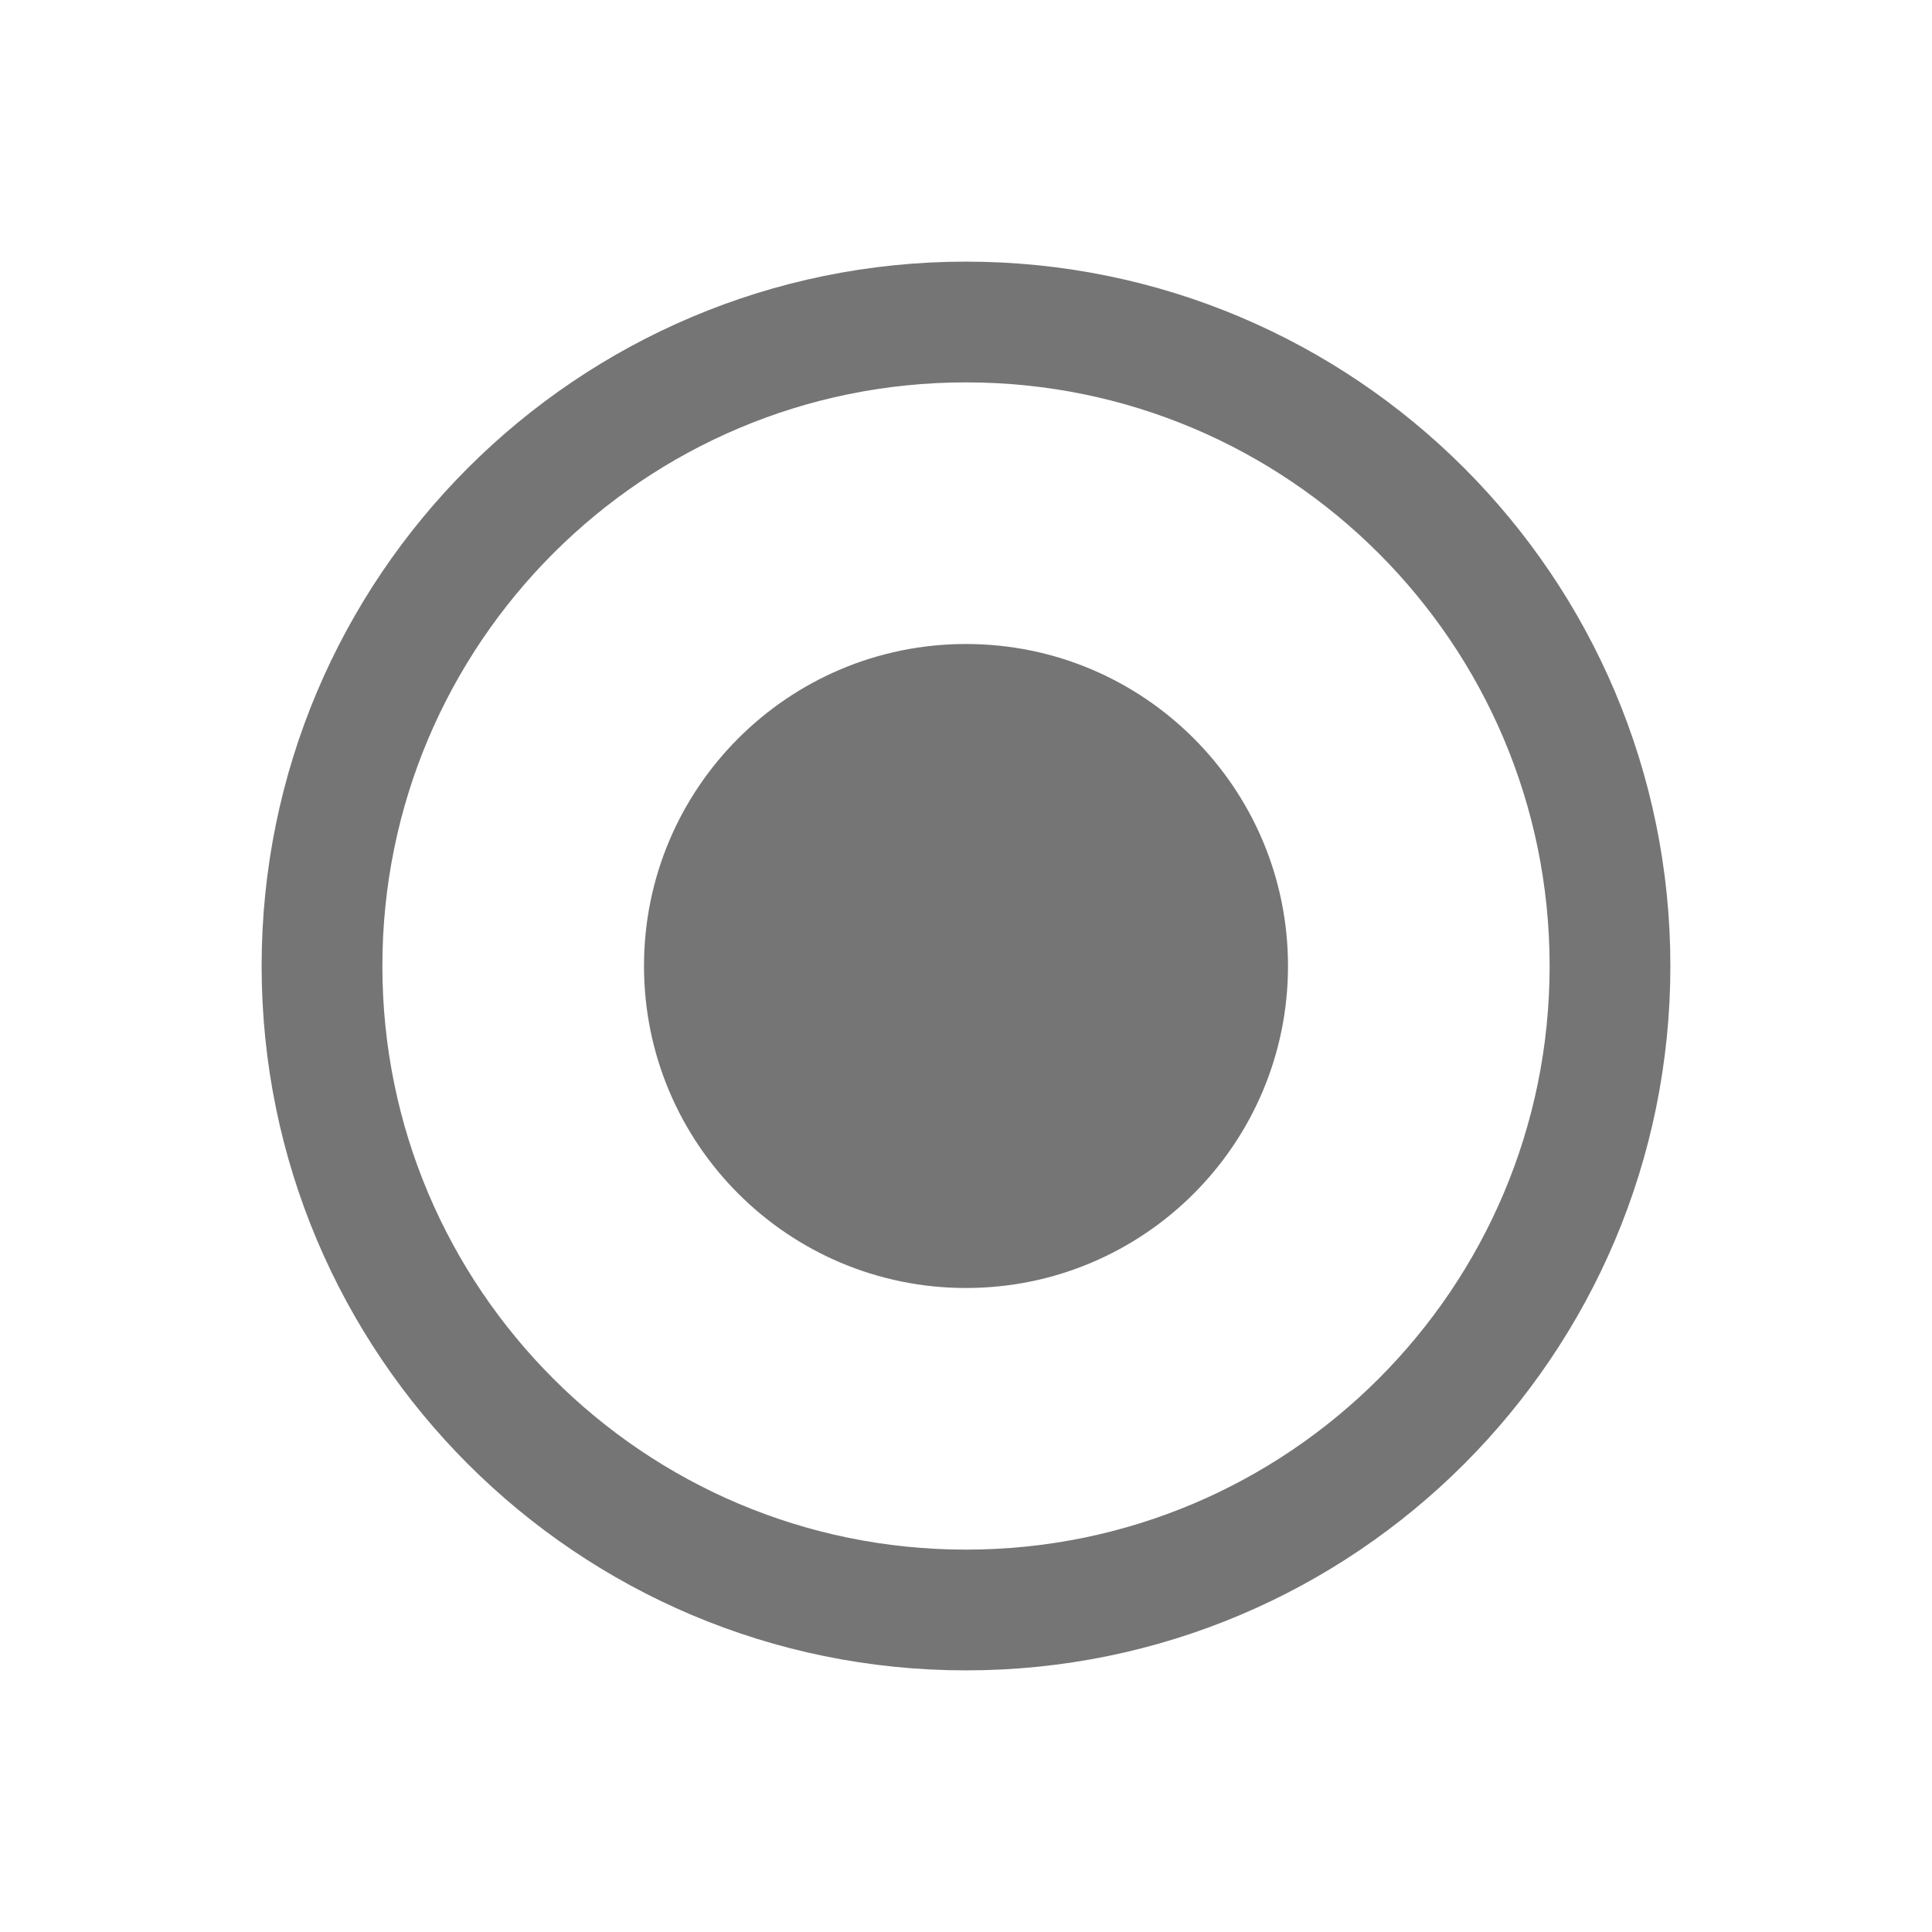
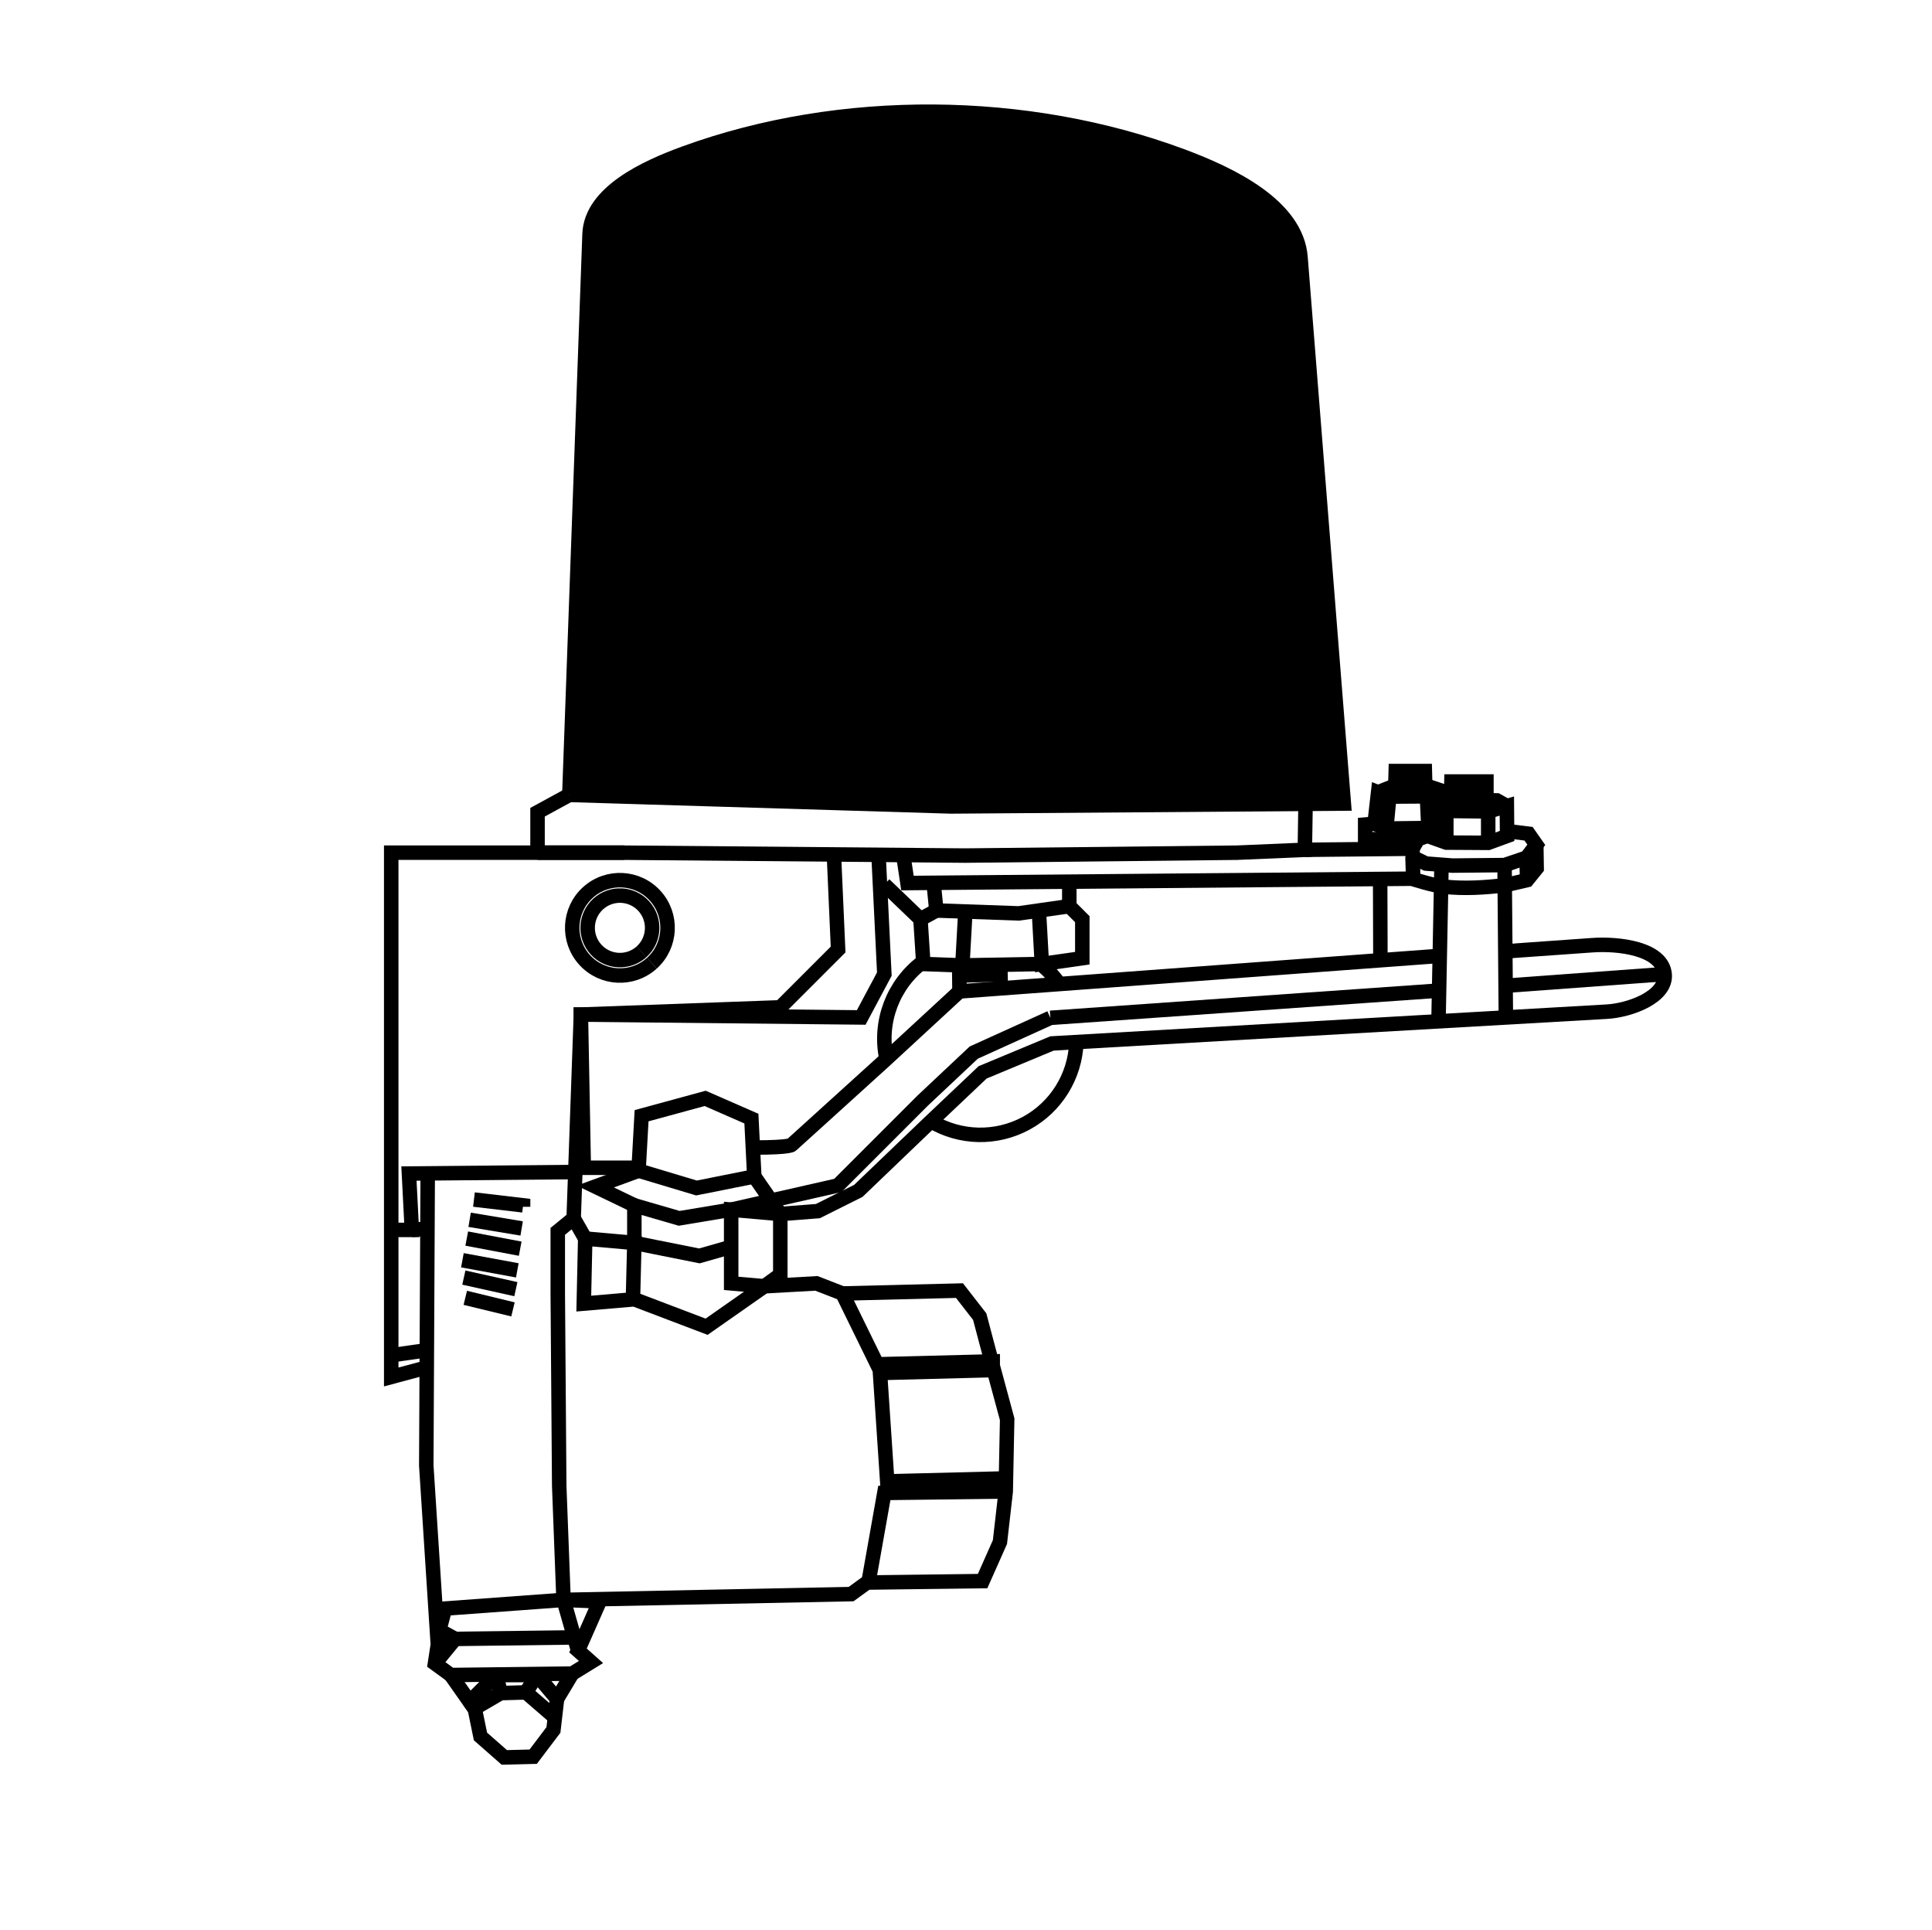
- <svg xmlns="http://www.w3.org/2000/svg" viewBox="0 0 24 24" fill="none" style="color: #757575">
-   <circle cx="12" cy="12" r="8" fill="none" stroke="currentColor" stroke-width="1.5" />
-   <circle cx="12" cy="12" r="4" fill="currentColor" />
+ <svg xmlns="http://www.w3.org/2000/svg" xml:space="preserve" style="enable-background:new 0 0 667 666;" viewBox="0 0 667 666" y="0px" x="0px" id="Layer_1" version="1.1">
+   <defs id="defs317">
+     <marker style="overflow:visible" id="Arrow1Send" refX="0" refY="0" orient="auto">
+       <path transform="matrix(-0.2,0,0,-0.2,-1.2,0)" style="fill:#000000;fill-opacity:1;fill-rule:evenodd;stroke:#000000;stroke-width:1pt;stroke-opacity:1" d="M 0,0 5,-5 -12.5,0 5,5 Z" id="path4714" />
+     </marker>
+     <clipPath id="clipPath69-0">
+       <path d="m 409.441,126.252 v -43.63 h 147.796 v 43.63" id="path71-2" />
+     </clipPath>
+     <clipPath id="clipPath101-1">
+       <path d="m 409.441,126.252 v -43.63 h 147.796 v 43.63" id="path103-6" />
+     </clipPath>
+     <clipPath id="clipPath69">
+       <path d="m 409.441,126.252 v -43.63 h 147.796 v 43.63" id="path71" />
+     </clipPath>
+     <clipPath id="clipPath101">
+       <path d="m 409.441,126.252 v -43.63 h 147.796 v 43.63" id="path103" />
+     </clipPath>
+   </defs>
+   <style id="style2" type="text/css">
+ 	.st0{fill:none;stroke:#000000;stroke-width:2;stroke-linecap:round;stroke-linejoin:round;stroke-miterlimit:10;}
+ </style>
+   <path id="path879" d="m 147.665,471.931 -12.601,3.376 V 294.333 h 80.447 -29.932 v -13.968 c 10.975,-5.986 10.975,-5.986 10.975,-5.986" style="fill:none;stroke:#000000;stroke-width:5;stroke-linecap:butt;stroke-linejoin:miter;stroke-miterlimit:4;stroke-dasharray:none;stroke-opacity:1" />
+   <path id="path881" d="m 185.58,294.333 h 29.932 l 117.733,0.998 93.788,-0.998 23.447,-0.998 0.249,-15.964" style="fill:none;stroke:#000000;stroke-width:5;stroke-linecap:butt;stroke-linejoin:miter;stroke-miterlimit:4;stroke-dasharray:none;stroke-opacity:1" />
+   <path id="path883" d="m 303.313,295.331 1.995,40.907 -7.982,14.966 -96.781,-0.998 0.998,52.88 h 18.957 l 0.998,-17.959 21.95,-5.986 15.964,6.984 0.998,19.955 -19.955,3.991 -19.955,-5.986" style="fill:none;stroke:#000000;stroke-width:5;stroke-linecap:butt;stroke-linejoin:miter;stroke-opacity:1;stroke-miterlimit:4;stroke-dasharray:none" />
+   <path id="path885" d="m 260.41,396.103 c 12.971,0 12.971,-0.998 12.971,-0.998 l 31.928,-28.934 25.941,-23.946 165.602,-12.262 m 22.742,-1.562 30.161,-2.139 c 8.933,-0.634 24.068,1.065 24.943,9.977 0.776,7.895 -12.035,12.517 -19.955,12.971 l -191.566,10.975 -23.946,9.977 -18.957,17.959 -23.946,22.948 -13.968,6.984 -12.971,0.998 -8.98,-12.971 v 0" style="fill:none;stroke:#000000;stroke-width:5;stroke-linecap:butt;stroke-linejoin:miter;stroke-miterlimit:4;stroke-dasharray:none;stroke-opacity:1" />
+   <path id="path887" d="m 287.848,293.834 1.497,33.923 -19.955,19.955 -68.844,2.494 -2.494,70.341" style="fill:none;stroke:#000000;stroke-width:5;stroke-linecap:butt;stroke-linejoin:miter;stroke-opacity:1;stroke-miterlimit:4;stroke-dasharray:none" />
+   <path id="path889" d="m 196.555,404.583 -55.375,0.499 0.998,19.456 h -6.485" style="fill:none;stroke:#000000;stroke-width:5;stroke-linecap:butt;stroke-linejoin:miter;stroke-opacity:1;stroke-miterlimit:4;stroke-dasharray:none" />
+   <path id="path891" d="m 142.178,424.538 5.986,-0.499" style="fill:none;stroke:#000000;stroke-width:5;stroke-linecap:butt;stroke-linejoin:miter;stroke-opacity:1;stroke-miterlimit:4;stroke-dasharray:none" />
+   <path id="path893" d="m 147.665,405.082 -0.499,100.772 3.991,61.86 -0.998,6.485 5.488,3.991 41.905,-0.499 6.485,-3.991 -4.49,-3.991 7.483,-16.962 -12.472,-0.499 99.275,-1.995 5.488,-3.991 39.91,-0.499 5.986,-13.469 1.995,-17.46 0.499,-24.943 -4.989,-18.458 -4.49,-16.962 -6.984,-8.98 -40.408,0.998 11.973,24.445 39.91,-0.998 v 2.993 l -38.912,0.998 2.494,37.415 39.91,-0.998 0.499,4.49 -41.406,0.499 -5.488,30.93" style="fill:none;stroke:#000000;stroke-width:5;stroke-linecap:butt;stroke-linejoin:miter;stroke-opacity:1;stroke-miterlimit:4;stroke-dasharray:none" />
+   <path id="path895" d="m 290.841,446.488 -8.98,-3.492 -17.959,0.998 5.488,-3.991 v -20.953" style="fill:none;stroke:#000000;stroke-width:5;stroke-linecap:butt;stroke-linejoin:miter;stroke-opacity:1;stroke-miterlimit:4;stroke-dasharray:none" />
+   <path id="path897" d="m 269.39,419.051 -16.962,-1.497 v 25.442 l 11.474,0.998" style="fill:none;stroke:#000000;stroke-width:5;stroke-linecap:butt;stroke-linejoin:miter;stroke-opacity:1;stroke-miterlimit:4;stroke-dasharray:none" />
+   <path id="path899" d="m 263.902,443.994 -19.955,13.968 -24.943,-9.479 -17.46,1.497 0.499,-22.449 16.962,1.497 -0.499,19.955" style="fill:none;stroke:#000000;stroke-width:5;stroke-linecap:butt;stroke-linejoin:miter;stroke-opacity:1;stroke-miterlimit:4;stroke-dasharray:none" />
+   <path id="path901" d="m 219.004,429.028 22.449,4.49 10.476,-2.993" style="fill:none;stroke:#000000;stroke-width:5;stroke-linecap:butt;stroke-linejoin:miter;stroke-opacity:1;stroke-miterlimit:4;stroke-dasharray:none" />
+   <path id="path903" d="m 252.428,417.554 -17.959,2.993 -15.465,-4.49 v 12.971" style="fill:none;stroke:#000000;stroke-width:5;stroke-linecap:butt;stroke-linejoin:miter;stroke-opacity:1;stroke-miterlimit:4;stroke-dasharray:none" />
+   <path id="path905" d="m 219.004,416.057 -13.469,-6.485 14.966,-5.488" style="fill:none;stroke:#000000;stroke-width:5;stroke-linecap:butt;stroke-linejoin:miter;stroke-opacity:1;stroke-miterlimit:4;stroke-dasharray:none" />
+   <path id="path907" d="m 202.042,427.531 -3.991,-6.984 v 0 l -5.488,4.49 v 21.451 l 0.499,66.35 1.497,39.411 4.989,17.46" style="fill:none;stroke:#000000;stroke-width:5;stroke-linecap:butt;stroke-linejoin:miter;stroke-opacity:1;stroke-miterlimit:4;stroke-dasharray:none" />
+   <path id="path909" d="m 194.559,552.249 -40.907,2.993 -1.995,7.483 5.488,2.993 -6.984,8.481" style="fill:none;stroke:#000000;stroke-width:5;stroke-linecap:butt;stroke-linejoin:miter;stroke-opacity:1;stroke-miterlimit:4;stroke-dasharray:none" />
+   <path id="path911" d="m 157.144,565.718 39.91,-0.499" style="fill:none;stroke:#000000;stroke-width:5;stroke-linecap:butt;stroke-linejoin:miter;stroke-opacity:1;stroke-miterlimit:4;stroke-dasharray:none" />
+   <path id="path913" d="m 163.629,414.062 16.962,1.995 v 0.499" style="fill:none;stroke:#000000;stroke-width:5;stroke-linecap:butt;stroke-linejoin:miter;stroke-opacity:1;stroke-miterlimit:4;stroke-dasharray:none" />
+   <path id="path915" d="m 162.133,421.046 17.959,2.993" style="fill:none;stroke:#000000;stroke-width:5;stroke-linecap:butt;stroke-linejoin:miter;stroke-opacity:1;stroke-miterlimit:4;stroke-dasharray:none" />
+   <path id="path917" d="m 161.135,427.531 18.458,3.492" style="fill:none;stroke:#000000;stroke-width:5;stroke-linecap:butt;stroke-linejoin:miter;stroke-opacity:1;stroke-miterlimit:4;stroke-dasharray:none" />
+   <path id="path919" d="m 159.638,435.014 18.957,3.492" style="fill:none;stroke:#000000;stroke-width:5;stroke-linecap:butt;stroke-linejoin:miter;stroke-opacity:1;stroke-miterlimit:4;stroke-dasharray:none" />
+   <path id="path921" d="m 160.137,441.001 17.959,3.991" style="fill:none;stroke:#000000;stroke-width:5;stroke-linecap:butt;stroke-linejoin:miter;stroke-opacity:1;stroke-miterlimit:4;stroke-dasharray:none" />
+   <path id="path923" d="m 160.636,447.985 16.463,3.991" style="fill:none;stroke:#000000;stroke-width:5;stroke-linecap:butt;stroke-linejoin:miter;stroke-opacity:1;stroke-miterlimit:4;stroke-dasharray:none" />
+   <path id="path925" d="m 134.196,467.94 13.968,-1.995" style="fill:none;stroke:#000000;stroke-width:5;stroke-linecap:butt;stroke-linejoin:miter;stroke-opacity:1;stroke-miterlimit:4;stroke-dasharray:none" />
+   <path d="m 225.042,332.498 a 16.463,16.463 0 0 1 -23.245,-1.19 16.463,16.463 0 0 1 1.177,-23.245 16.463,16.463 0 0 1 23.246,1.164 16.463,16.463 0 0 1 -1.15,23.247" id="path929" style="fill:none;fill-rule:evenodd;stroke:#000000;stroke-opacity:1;stroke-width:5;stroke-miterlimit:4;stroke-dasharray:none" />
+   <path style="fill:none;fill-rule:evenodd;stroke:#000000;stroke-width:5;stroke-opacity:1;stroke-miterlimit:4;stroke-dasharray:none" id="path931" d="m 221.474,328.543 a 11.136,11.136 0 0 1 -15.724,-0.805 11.136,11.136 0 0 1 0.796,-15.724 11.136,11.136 0 0 1 15.724,0.787 11.136,11.136 0 0 1 -0.778,15.725" />
+   <path id="path933" d="m 311.794,294.832 1.497,9.977 174.106,-1.497 c 0,0 7.227,2.327 10.975,2.744 7.026,0.781 14.183,0.346 21.202,-0.499 m -31.928,-9.728 0.249,7.483 -0.249,-10.352 -37.166,0.374" style="fill:none;stroke:#000000;stroke-width:5;stroke-linecap:butt;stroke-linejoin:miter;stroke-miterlimit:4;stroke-dasharray:none;stroke-opacity:1" />
+   <path id="path935" d="m 369.164,305.308 v 7.483 l -17.46,2.494 -28.436,-0.998 -0.998,-9.977" style="fill:none;stroke:#000000;stroke-width:5;stroke-linecap:butt;stroke-linejoin:miter;stroke-opacity:1;stroke-miterlimit:4;stroke-dasharray:none" />
+   <path id="path937" d="m 369.164,312.791 4.49,4.49 v 13.469 l -13.968,1.995 -0.998,-17.959" style="fill:none;stroke:#000000;stroke-width:5;stroke-linecap:butt;stroke-linejoin:miter;stroke-opacity:1;stroke-miterlimit:4;stroke-dasharray:none" />
+   <path id="path939" d="m 359.685,332.746 -27.438,0.499 0.998,-17.959" style="fill:none;stroke:#000000;stroke-width:5;stroke-linecap:butt;stroke-linejoin:miter;stroke-opacity:1;stroke-miterlimit:4;stroke-dasharray:none" />
+   <path id="path941" d="m 332.247,333.245 -13.469,-0.499 -0.998,-15.465 5.488,-2.993" style="fill:none;stroke:#000000;stroke-width:5;stroke-linecap:butt;stroke-linejoin:miter;stroke-opacity:1;stroke-miterlimit:4;stroke-dasharray:none" />
+   <path id="path943" d="M 317.78,317.281 305.308,305.308" style="fill:none;stroke:#000000;stroke-width:5;stroke-linecap:butt;stroke-linejoin:miter;stroke-opacity:1;stroke-miterlimit:4;stroke-dasharray:none" />
+   <path id="path945" d="m 331.25,342.225 -0.062,-5.488 14.218,-0.374 0.125,4.802" style="fill:none;stroke:#000000;stroke-width:5;stroke-linecap:butt;stroke-linejoin:miter;stroke-opacity:1;stroke-miterlimit:4;stroke-dasharray:none" />
+   <path d="m 359.358,332.824 a 33.159,33.159 0 0 1 6.283,6.748" id="path947" style="fill:none;fill-rule:evenodd;stroke:#000000;stroke-width:5;stroke-opacity:1;stroke-miterlimit:4;stroke-dasharray:none" />
+   <path style="fill:none;fill-rule:evenodd;stroke:#000000;stroke-width:5;stroke-opacity:1;stroke-miterlimit:4;stroke-dasharray:none" id="path949" d="M 305.974,365.185 A 33.159,33.159 0 0 1 318.557,332.059" />
+   <path d="m 371.602,359.86 a 33.159,33.159 0 0 1 -17.338,27.869 33.159,33.159 0 0 1 -32.815,-0.697" id="path951" style="fill:none;fill-rule:evenodd;stroke:#000000;stroke-width:5;stroke-opacity:1;stroke-miterlimit:4;stroke-dasharray:none" />
+   <path id="path953" d="m 252.428,417.554 36.83,-8.359 29.279,-29.279 17.638,-16.579 26.457,-11.994 m 0,0 134.252,-9.419 m 22.923,-1.668 54.892,-4.017" style="fill:none;stroke:#000000;stroke-width:5;stroke-linecap:butt;stroke-linejoin:miter;stroke-miterlimit:4;stroke-dasharray:none;stroke-opacity:1" />
+   <path id="path955" d="M 519.887,351.635 519.431,298.606" style="fill:none;stroke:#000000;stroke-width:5;stroke-linecap:butt;stroke-linejoin:miter;stroke-miterlimit:4;stroke-dasharray:none;stroke-opacity:1" />
+   <path id="path957" d="m 497.665,298.545 -1.039,54.024" style="fill:none;stroke:#000000;stroke-width:5;stroke-linecap:butt;stroke-linejoin:miter;stroke-miterlimit:4;stroke-dasharray:none;stroke-opacity:1" />
+   <path id="path959" d="m 476.483,303.192 0.088,28.485" style="fill:none;stroke:#000000;stroke-width:5;stroke-linecap:butt;stroke-linejoin:miter;stroke-miterlimit:4;stroke-dasharray:none;stroke-opacity:1" />
+   <path id="path983" d="m 155.647,578.19 6.485,9.229 9.229,-9.229 h 13.968 l 6.984,8.231 5.238,-8.73" style="fill:none;stroke:#000000;stroke-width:5;stroke-linecap:butt;stroke-linejoin:miter;stroke-opacity:1;stroke-miterlimit:4;stroke-dasharray:none" />
+   <path id="path985" d="m 192.314,586.421 -1.247,10.726 -6.984,9.229 -9.977,0.249 -8.231,-7.234 -1.995,-9.728 -1.746,-2.245" style="fill:none;stroke:#000000;stroke-width:5;stroke-linecap:butt;stroke-linejoin:miter;stroke-opacity:1;stroke-miterlimit:4;stroke-dasharray:none" />
+   <path id="path987" d="m 163.879,589.664 8.98,-5.238 8.73,-0.249 9.229,7.982" style="fill:none;stroke:#000000;stroke-width:5;stroke-linecap:butt;stroke-linejoin:miter;stroke-opacity:1;stroke-miterlimit:4;stroke-dasharray:none" />
+   <path id="path989" d="m 172.858,584.426 -1.497,-6.236" style="fill:none;stroke:#000000;stroke-width:5;stroke-linecap:butt;stroke-linejoin:miter;stroke-opacity:1;stroke-miterlimit:4;stroke-dasharray:none" />
+   <path id="path991" d="m 185.33,578.19 -3.742,5.986" style="fill:none;stroke:#000000;stroke-width:5;stroke-linecap:butt;stroke-linejoin:miter;stroke-opacity:1;stroke-miterlimit:4;stroke-dasharray:none" />
+   <path id="path1023" d="m 481.686,272.503 0.176,-6.35 h 10.053 l 0.176,7.143 h -10.494 z" style="fill:none;stroke:#000000;stroke-width:5;stroke-linecap:butt;stroke-linejoin:miter;stroke-opacity:1;stroke-miterlimit:4;stroke-dasharray:none" />
+   <path id="path1025" d="m 500.911,278.94 0.176,-9.172 h 12.082 v 9.172 l -10.23,0 z" style="fill:none;stroke:#000000;stroke-width:5;stroke-linecap:butt;stroke-linejoin:miter;stroke-opacity:1;stroke-miterlimit:4;stroke-dasharray:none" />
+   <path id="path1041" d="m 513.787,280.087 -14.463,-0.176 -4.762,-2.205 0.262,11.544 4.5,1.596 14.463,0.088 6.52,-2.381 -0.082,-10.318 z" style="fill:none;stroke:#000000;stroke-width:5;stroke-linecap:butt;stroke-linejoin:miter;stroke-opacity:1;stroke-miterlimit:4;stroke-dasharray:none" />
+   <path id="path1043" d="m 499.324,279.91 v 10.935" style="fill:none;stroke:#000000;stroke-width:5;stroke-linecap:butt;stroke-linejoin:miter;stroke-opacity:1;stroke-miterlimit:4;stroke-dasharray:none" />
+   <path id="path1045" d="m 513.787,280.087 v 10.847" style="fill:none;stroke:#000000;stroke-width:5;stroke-linecap:butt;stroke-linejoin:miter;stroke-opacity:1;stroke-miterlimit:4;stroke-dasharray:none" />
+   <path id="path1047" d="m 494.561,277.706 3.616,-1.499 c 0,0 2.439,-0.082 2.439,-0.082" style="fill:none;stroke:#000000;stroke-width:5;stroke-linecap:butt;stroke-linejoin:miter;stroke-opacity:1;stroke-miterlimit:4;stroke-dasharray:none" />
+   <path id="path1051" d="m 484.949,266.329 -0.176,6.614 -0.088,0.088" style="fill:none;stroke:#000000;stroke-width:5;stroke-linecap:butt;stroke-linejoin:miter;stroke-opacity:1;stroke-miterlimit:4;stroke-dasharray:none" />
+   <path id="path1053" d="m 488.388,266.065 0.088,7.231" style="fill:none;stroke:#000000;stroke-width:5;stroke-linecap:butt;stroke-linejoin:miter;stroke-opacity:1;stroke-miterlimit:4;stroke-dasharray:none" />
+   <path id="path1055" d="m 504.968,269.592 -0.529,9.172" style="fill:none;stroke:#000000;stroke-width:5;stroke-linecap:butt;stroke-linejoin:miter;stroke-opacity:1;stroke-miterlimit:4;stroke-dasharray:none" />
+   <path id="path1057" d="m 509.201,269.592 0.265,9.083" style="fill:none;stroke:#000000;stroke-width:5;stroke-linecap:butt;stroke-linejoin:miter;stroke-opacity:1;stroke-miterlimit:4;stroke-dasharray:none" />
+   <path id="path1059" d="m 520.224,278.235 -3.46,-1.949 c -3.428,-0.037 -3.428,-0.037 -3.428,-0.037" style="fill:none;stroke:#000000;stroke-width:5;stroke-linecap:butt;stroke-linejoin:miter;stroke-opacity:1;stroke-miterlimit:4;stroke-dasharray:none" />
+   <path id="path1061" d="m 492.357,271.18 5.556,1.852 0.265,3.175" style="fill:none;stroke:#000000;stroke-width:5;stroke-linecap:butt;stroke-linejoin:miter;stroke-opacity:1;stroke-miterlimit:4;stroke-dasharray:none" />
+   <path id="path1063" d="m 497.913,273.032 -5.291,1.852 -12.964,0.088 -3.88,-1.499 -1.235,10.847 4.057,1.676 14.551,-0.176" style="fill:none;stroke:#000000;stroke-width:5;stroke-linecap:butt;stroke-linejoin:miter;stroke-opacity:1;stroke-miterlimit:4;stroke-dasharray:none" />
+   <path id="path1065" d="m 492.621,274.884 0.529,10.935" style="fill:none;stroke:#000000;stroke-width:5;stroke-linecap:butt;stroke-linejoin:miter;stroke-opacity:1;stroke-miterlimit:4;stroke-dasharray:none" />
+   <path id="path1067" d="M 479.658,274.972 478.599,285.995" style="fill:none;stroke:#000000;stroke-width:5;stroke-linecap:butt;stroke-linejoin:miter;stroke-opacity:1;stroke-miterlimit:4;stroke-dasharray:none" />
+   <path id="path1069" d="m 475.777,273.473 5.556,-2.205" style="fill:none;stroke:#000000;stroke-width:5;stroke-linecap:butt;stroke-linejoin:miter;stroke-opacity:1;stroke-miterlimit:4;stroke-dasharray:none" />
+   <path id="path1071" d="m 519.573,305.558 7.636,-1.763 3.305,-4.087 -0.125,-8.092" style="fill:none;stroke:#000000;stroke-width:5;stroke-linecap:butt;stroke-linejoin:miter;stroke-opacity:1;stroke-miterlimit:4;stroke-dasharray:none" />
+   <path id="path1073" d="m 487.645,295.83 4.623,2.248 9.172,0.706 17.99,-0.176 7.602,-2.573 3.356,-4.418 -2.681,-3.829 -7.599,-0.925" style="fill:none;stroke:#000000;stroke-width:5;stroke-linecap:butt;stroke-linejoin:miter;stroke-opacity:1;stroke-miterlimit:4;stroke-dasharray:none" />
+   <path id="path1075" d="m 527.033,296.034 0.176,7.761" style="fill:none;stroke:#000000;stroke-width:5;stroke-linecap:butt;stroke-linejoin:miter;stroke-opacity:1;stroke-miterlimit:4;stroke-dasharray:none" />
+   <path id="path1077" d="m 487.645,292.961 1.871,-3.243 4.989,-1.871" style="fill:none;stroke:#000000;stroke-width:5;stroke-linecap:butt;stroke-linejoin:miter;stroke-opacity:1;stroke-miterlimit:4;stroke-dasharray:none" />
+   <path id="path1079" d="m 493.15,285.819 1.604,-0.59" style="fill:none;stroke:#000000;stroke-width:5;stroke-linecap:butt;stroke-linejoin:miter;stroke-opacity:1;stroke-miterlimit:4;stroke-dasharray:none" />
+   <path id="path1081" d="m 474.543,284.32 -3.235,0.285 v 4.989 l 2.869,0.125 v 2.993" style="fill:none;stroke:#000000;stroke-width:5;stroke-linecap:butt;stroke-linejoin:miter;stroke-opacity:1;stroke-miterlimit:4;stroke-dasharray:none" />
+   <path id="path1083" d="M 474.176,289.719 H 489.516" style="fill:none;stroke:#000000;stroke-width:5;stroke-linecap:butt;stroke-linejoin:miter;stroke-opacity:1;stroke-miterlimit:4;stroke-dasharray:none" />
+   <path style="fill:#000000;fill-opacity:1;stroke:#000000;stroke-width:5;stroke-linecap:butt;stroke-linejoin:miter;stroke-miterlimit:4;stroke-dasharray:none;stroke-opacity:1" d="m 196.555,274.378 131.702,3.991 135.693,-0.998 c 0,0 0,0 -14.966,-188.573 C 447.564,70.927 424.879,60.13 408.076,53.878 354.462,33.929 290.222,33.324 236.464,52.88 222.938,57.801 204.058,66.433 203.539,80.817 L 196.555,274.378" id="path1095" />
</svg>
